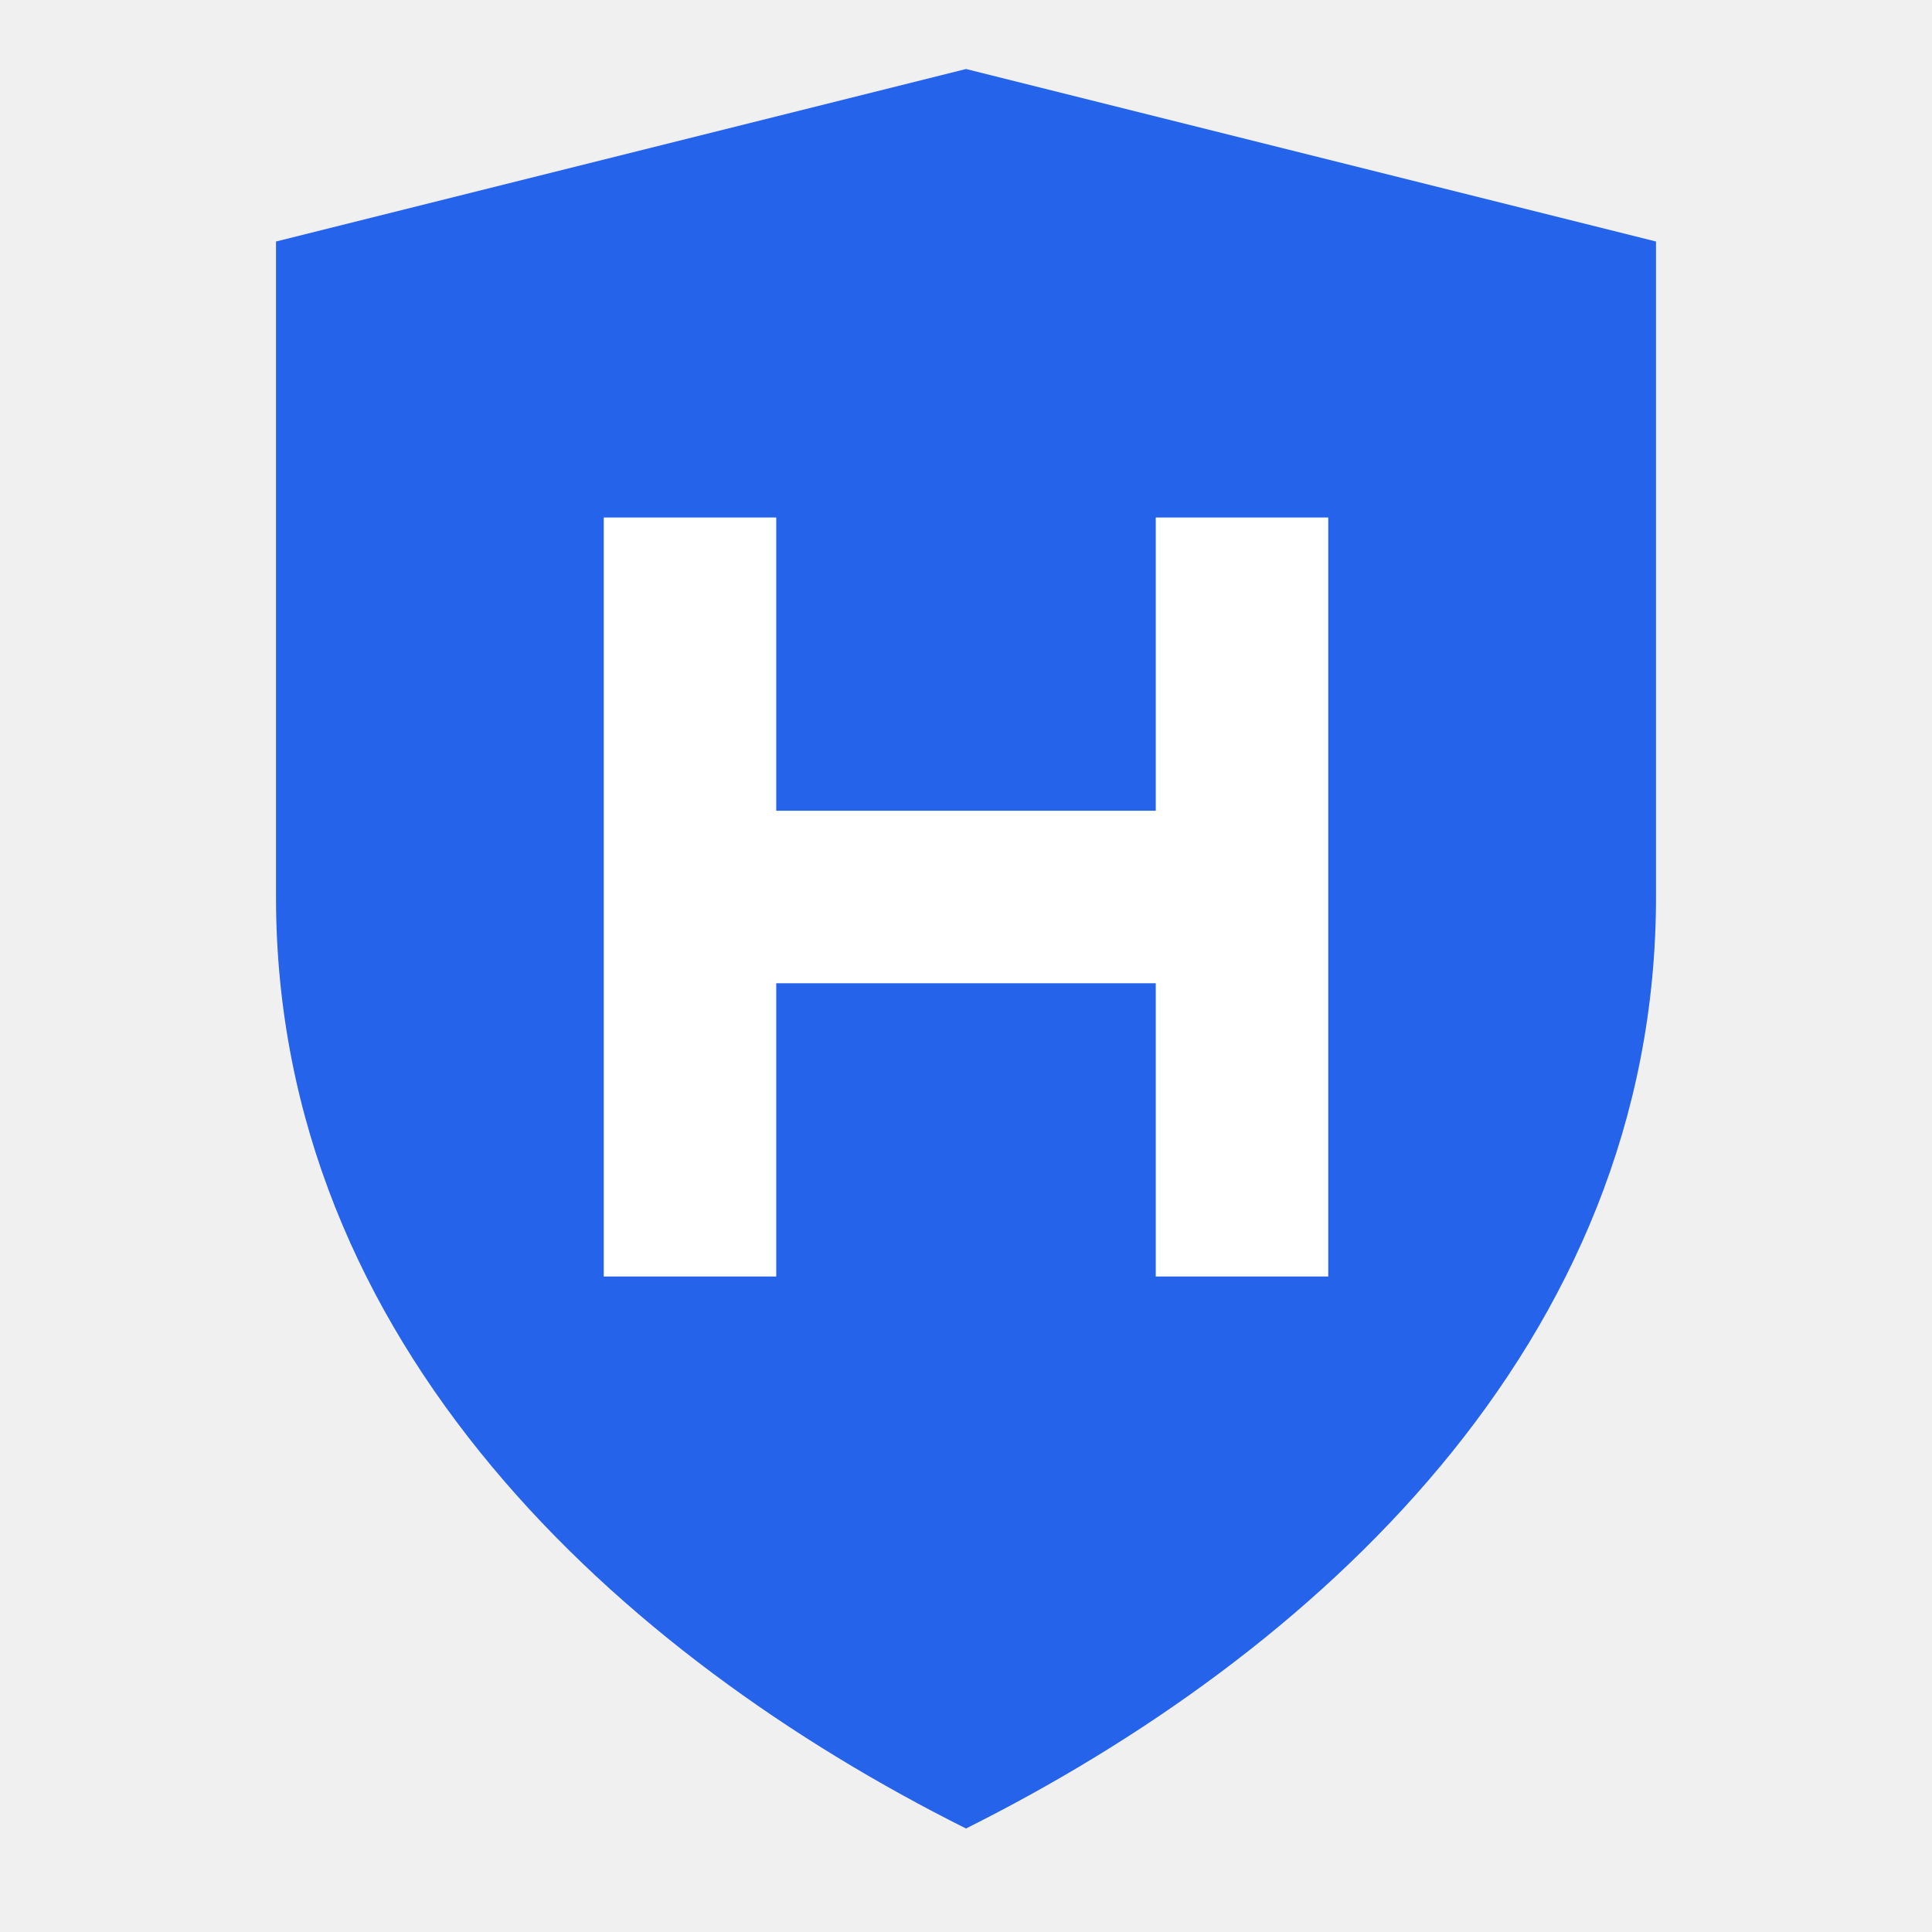
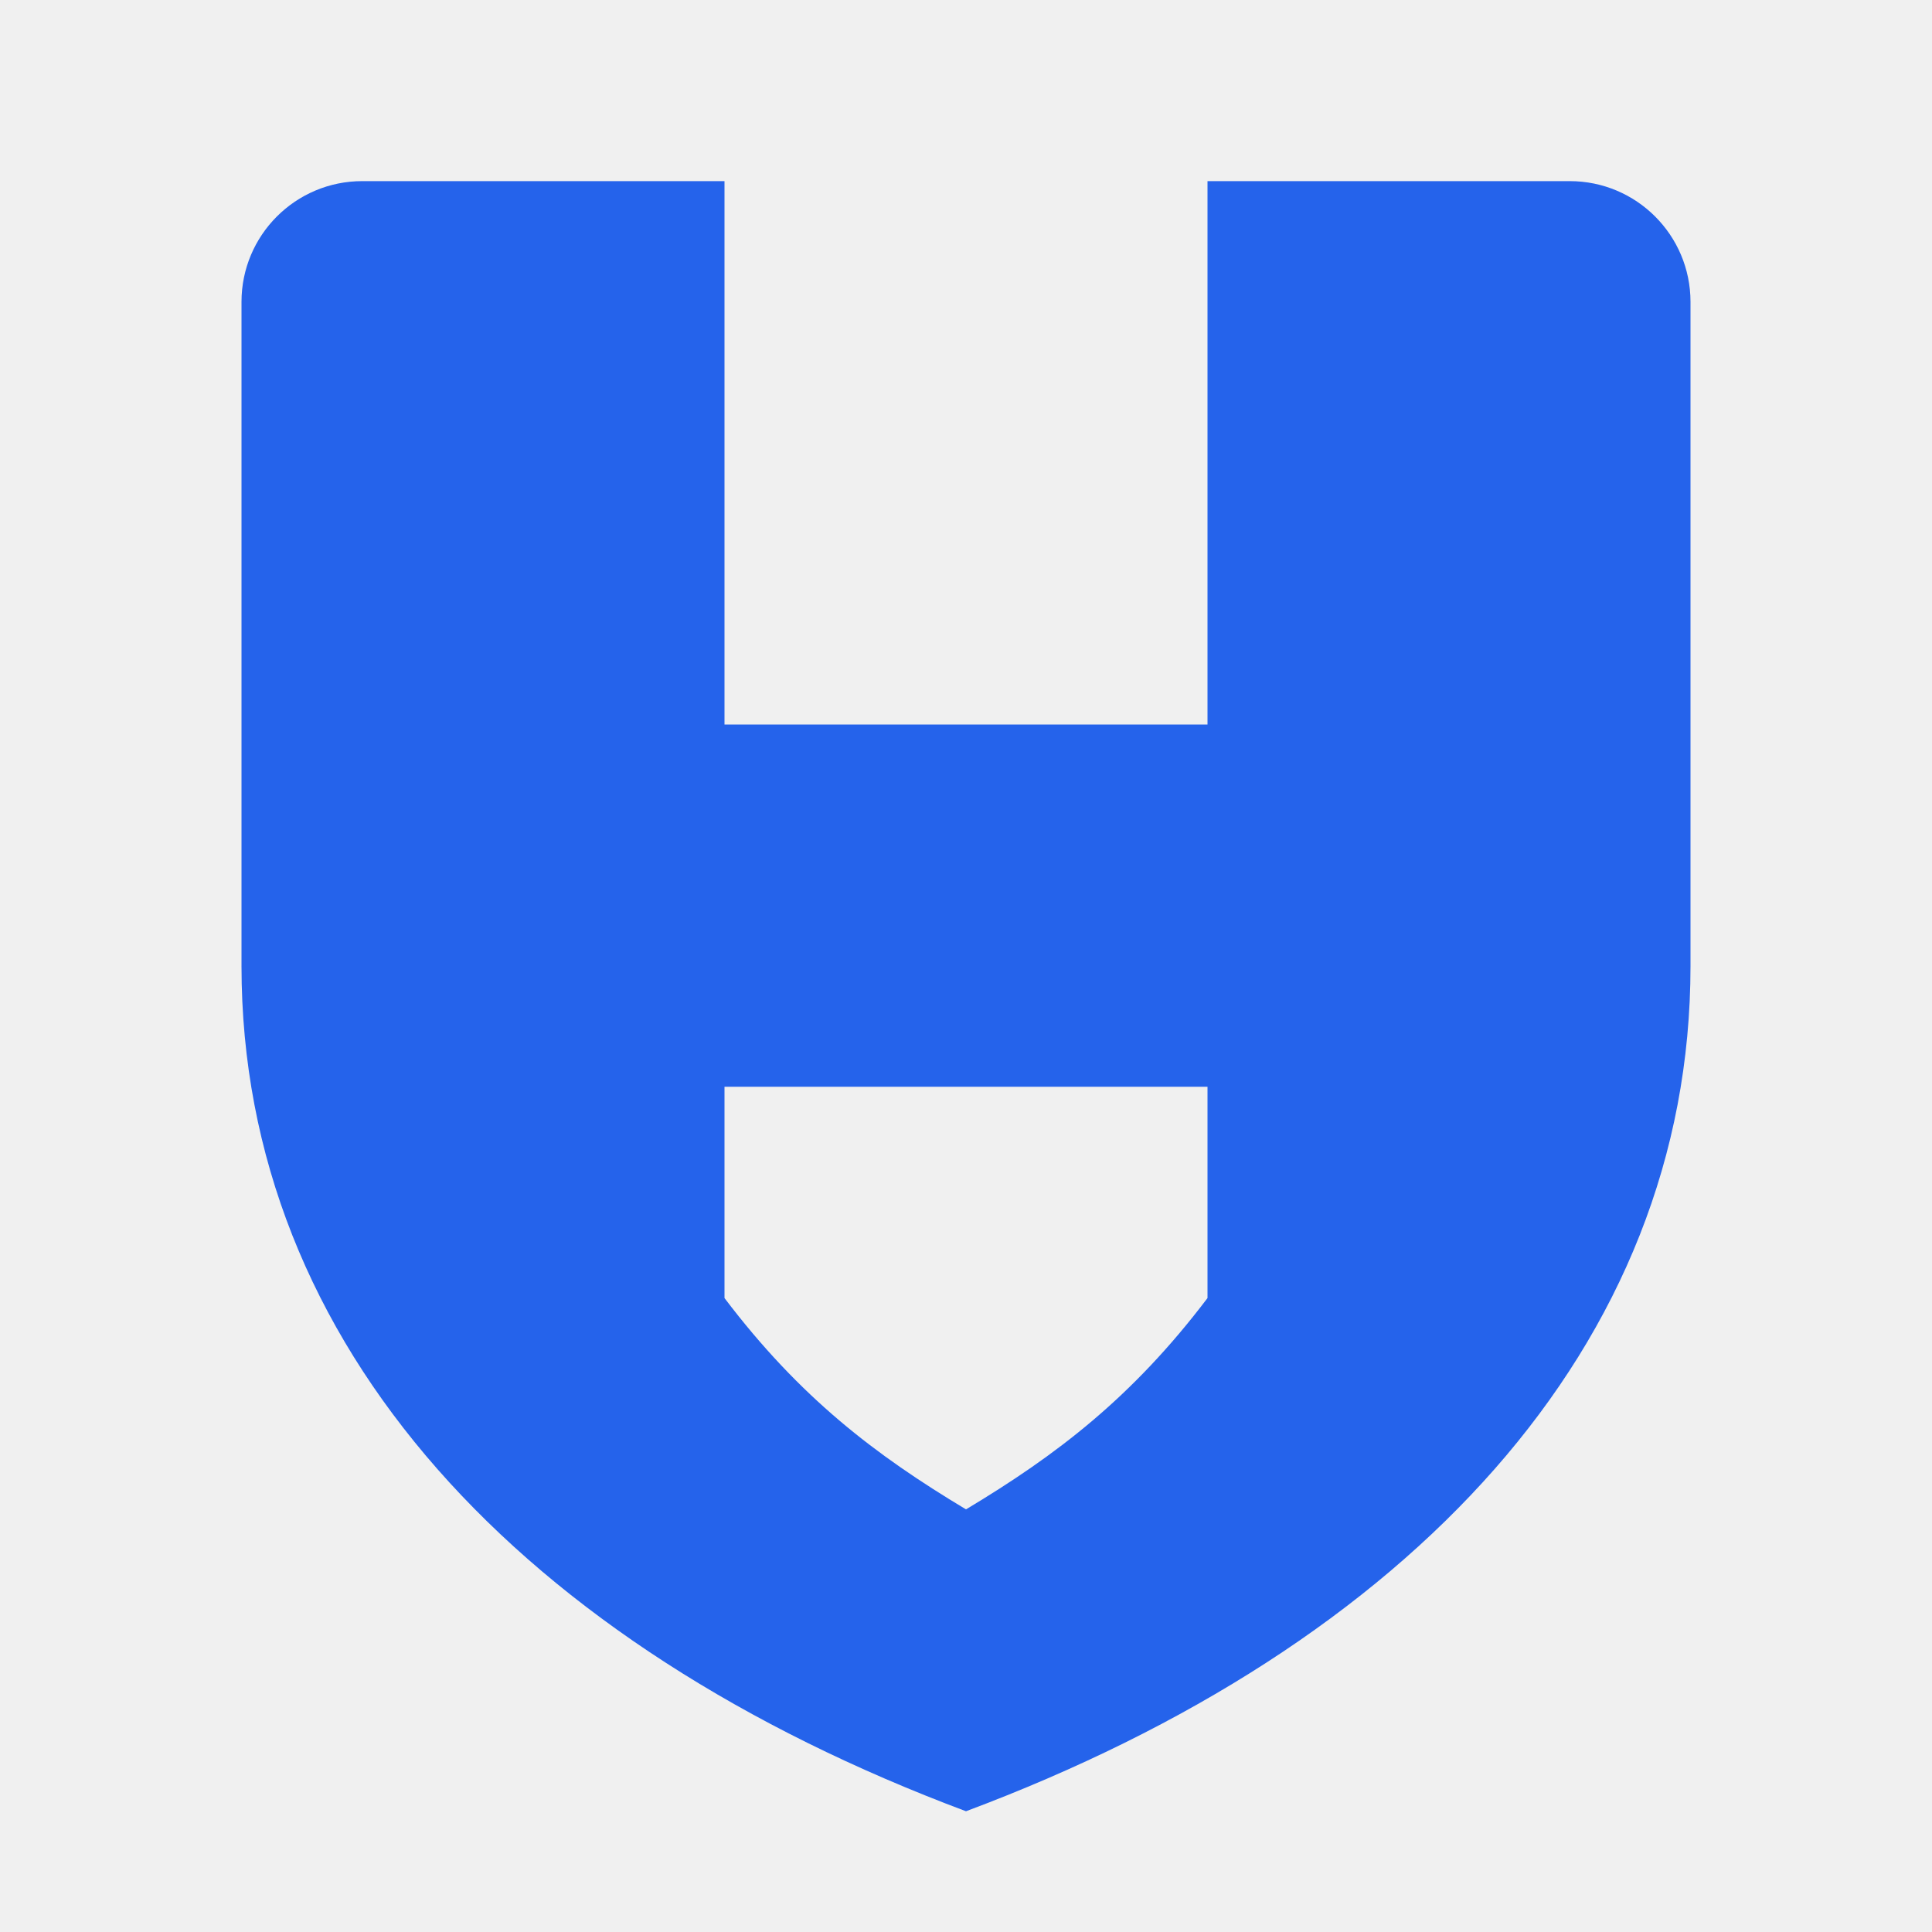
- <svg xmlns="http://www.w3.org/2000/svg" viewBox="0 0 56 56">
-   <path d="M8 7L28 2L48 7V26C48 39 38 48 28 53C18 48 8 39 8 26Z" fill="#2563eb" />
-   <path d="M20 15V37M36 15V37M20 26H36" fill="none" stroke="#fff" stroke-width="5" />
+ <svg xmlns="http://www.w3.org/2000/svg" width="64" height="64" viewBox="0 0 64 64" role="img" aria-label="HomeWaf">
+   <path id="mark" fill="#2563eb" fill-rule="evenodd" d="M12 6h12v18h16V6h12a4 4 0 0 1 4 4v22c0 12.6-9.3 22.5-24 28C17.3 54.5 8 44.6 8 32V10a4 4 0 0 1 4-4ZM24 36v7c2.5 3.3 5 5.2 8 7 3-1.8 5.5-3.7 8-7v-7H24Z" />
</svg>
